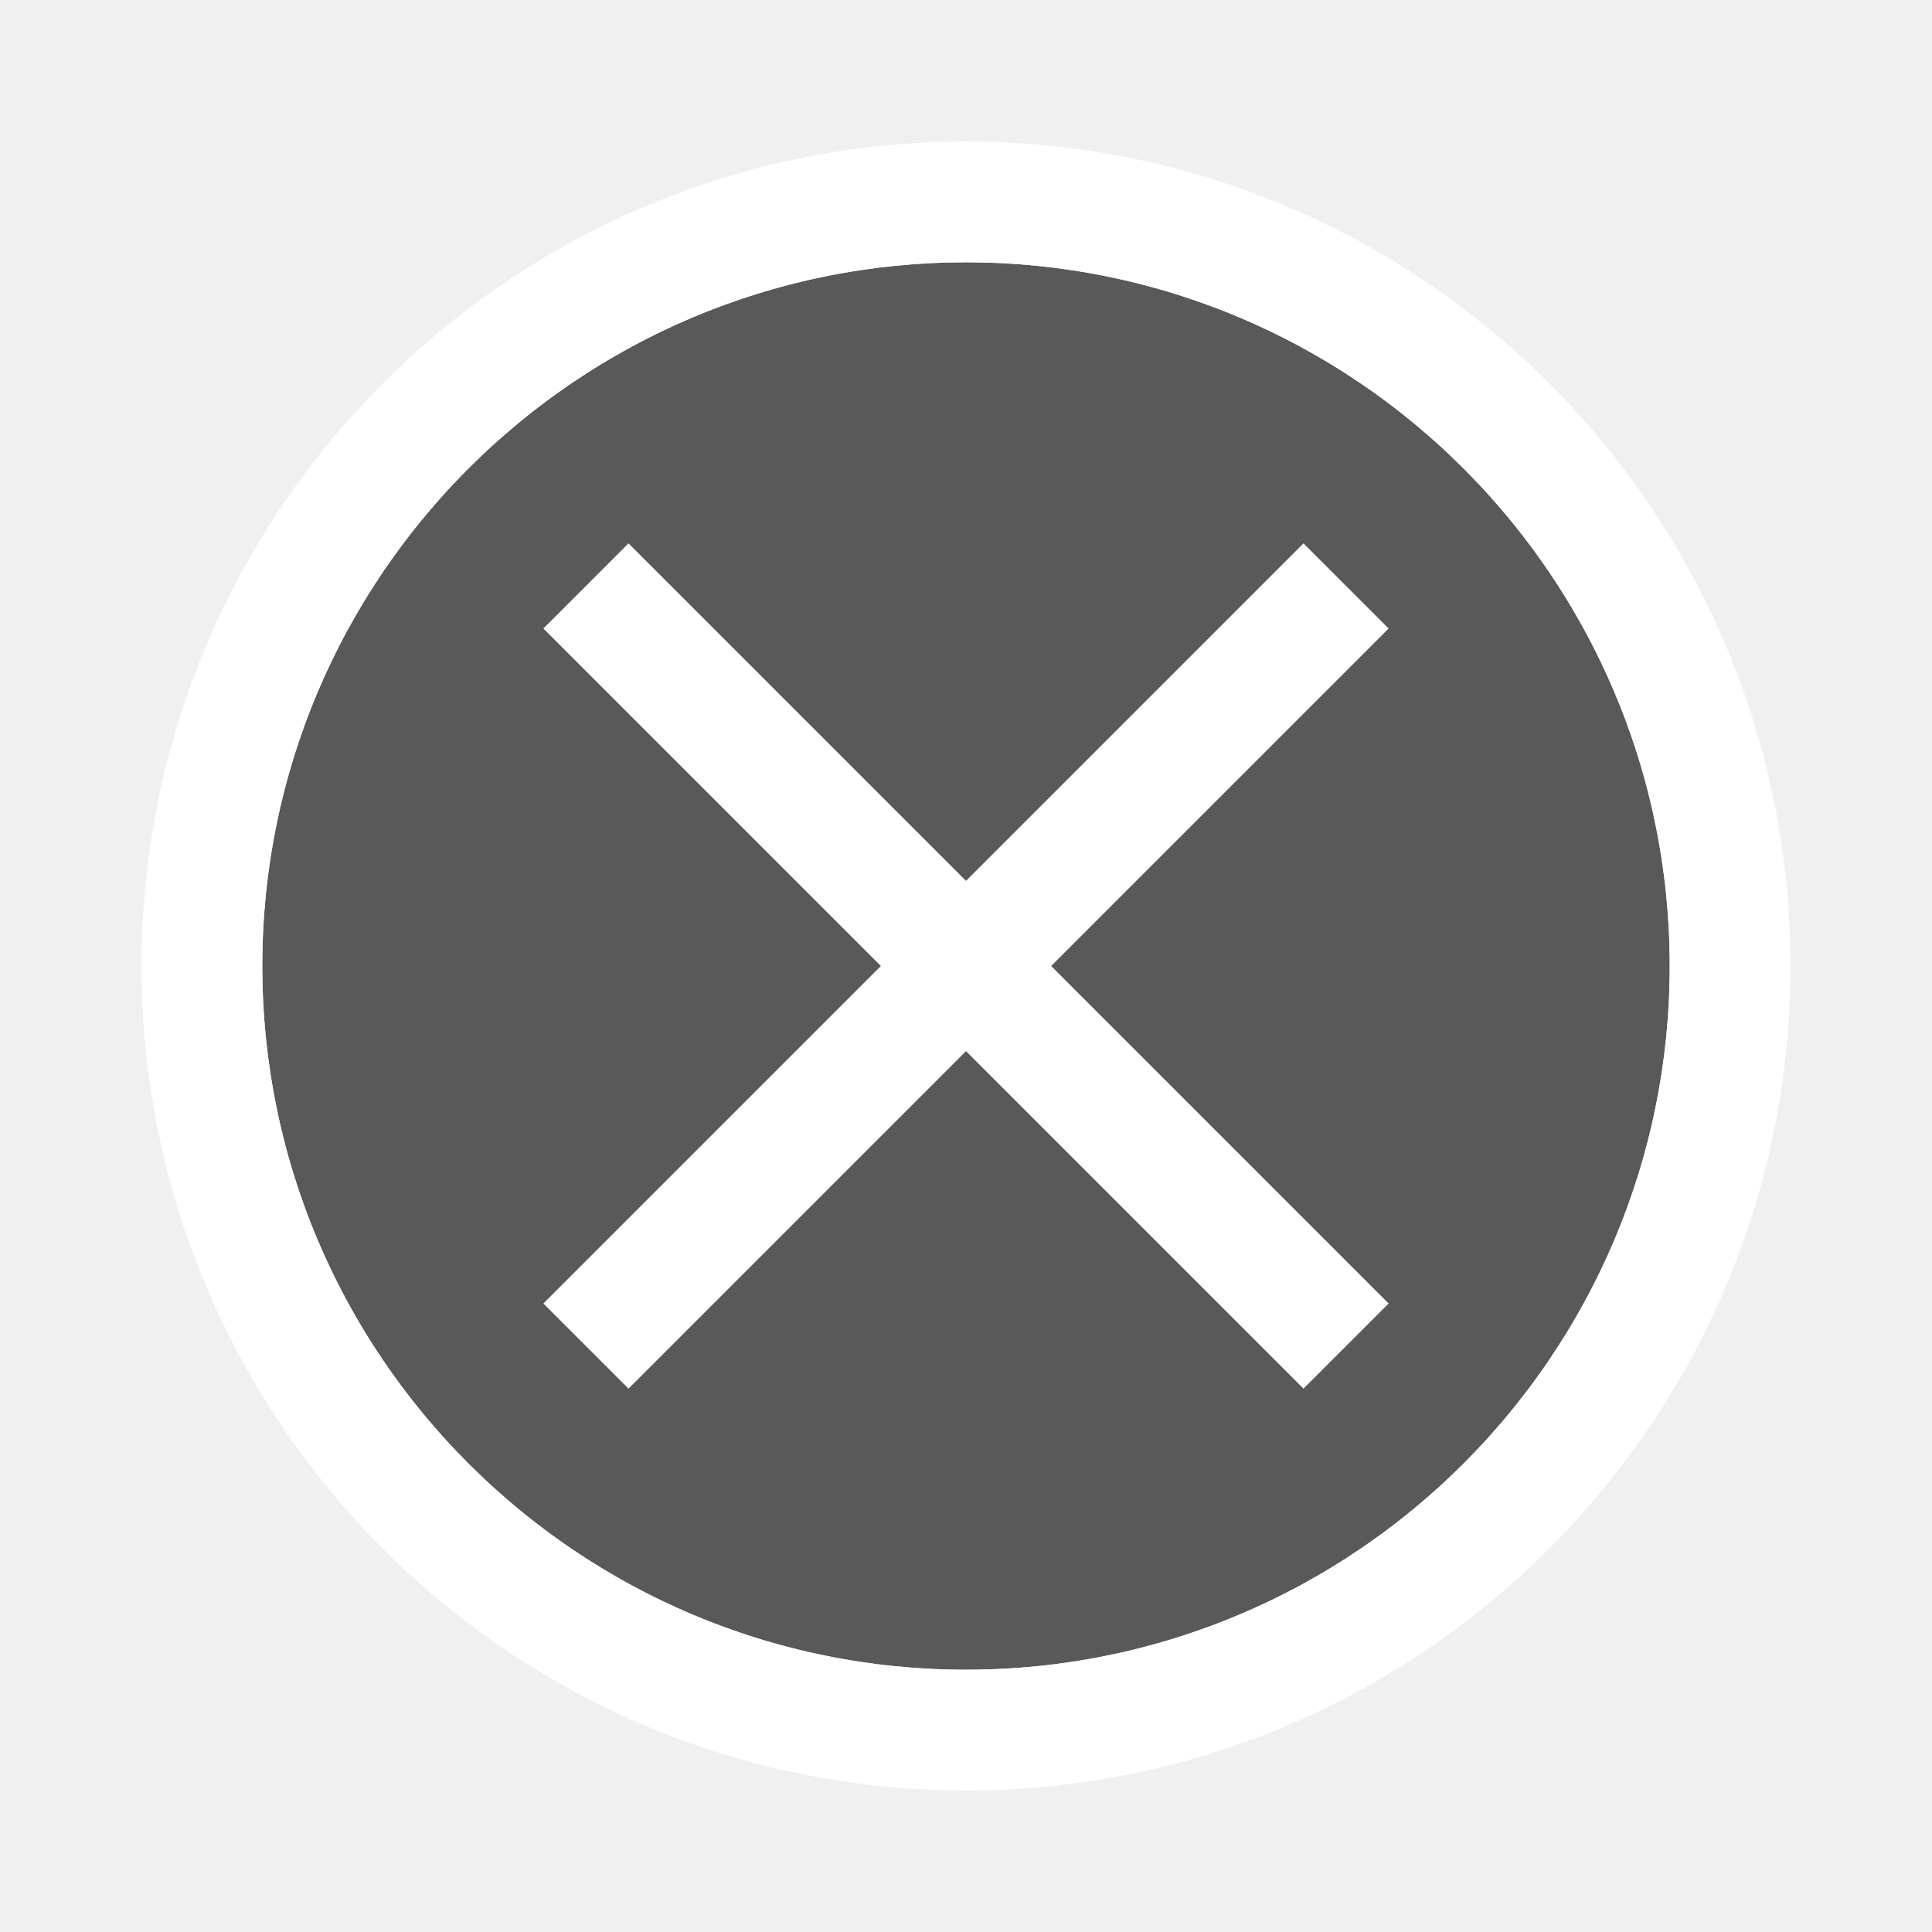
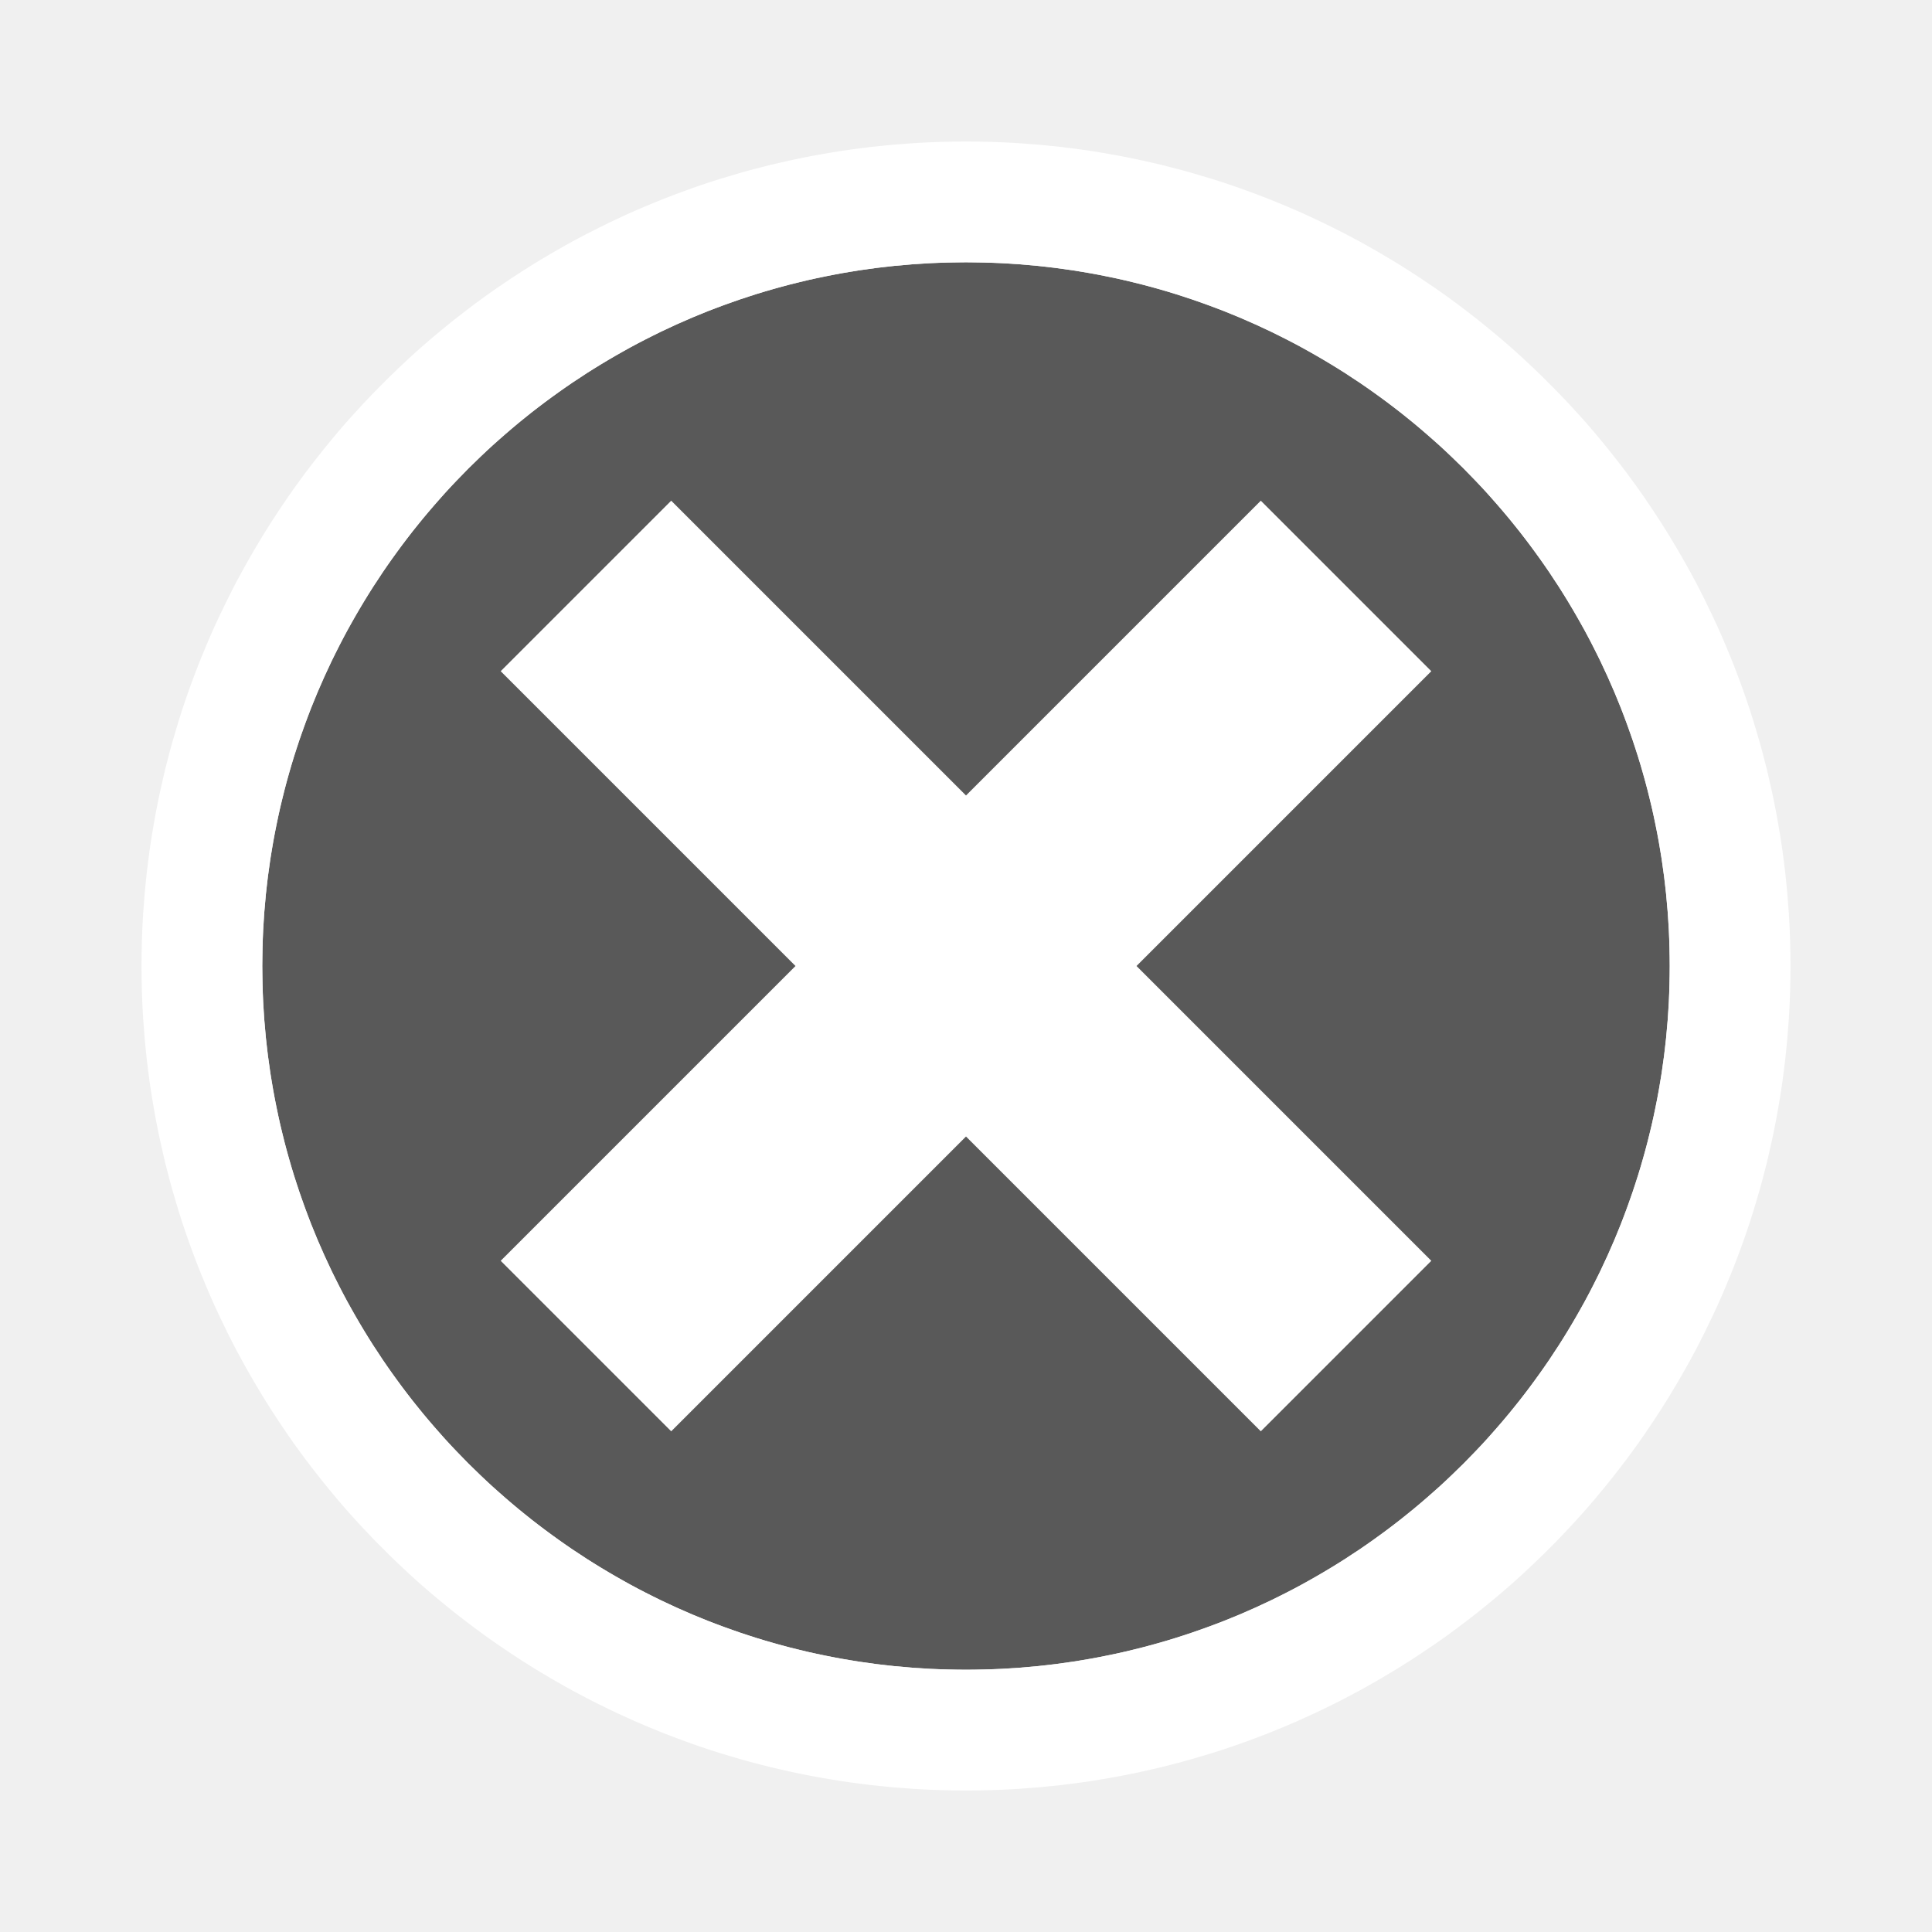
<svg xmlns="http://www.w3.org/2000/svg" width="100%" height="100%" viewBox="0 0 32 32" version="1.1" xml:space="preserve" style="fill-rule:evenodd;clip-rule:evenodd;stroke-linejoin:round;stroke-miterlimit:1.414;">
  <g transform="matrix(1,0,0,1,-36,-287)">
    <g id="ll_off" transform="matrix(1,0,0,1,36,287)">
      <rect x="0" y="0" width="32" height="32" style="fill:none;" />
      <g transform="matrix(1.45697,0,0,1.45697,-7.31149,-413.806)">
        <circle cx="16" cy="295" r="8" style="fill:rgb(89,89,89);" />
        <path d="M16.121,285.628L16.241,285.63L16.361,285.634L16.481,285.639L16.6,285.646L16.719,285.655L16.838,285.664L16.956,285.676L17.074,285.688L17.192,285.703L17.309,285.718L17.425,285.735L17.541,285.754L17.657,285.774L17.772,285.795L17.887,285.818L18.001,285.842L18.115,285.868L18.228,285.894L18.341,285.923L18.453,285.952L18.564,285.983L18.675,286.016L18.786,286.049L18.896,286.084L19.005,286.12L19.114,286.158L19.222,286.197L19.329,286.237L19.436,286.278L19.542,286.321L19.648,286.365L19.753,286.41L19.857,286.456L19.96,286.504L20.063,286.553L20.165,286.603L20.267,286.654L20.367,286.706L20.468,286.76L20.567,286.815L20.665,286.871L20.763,286.928L20.86,286.986L20.956,287.045L21.052,287.106L21.146,287.167L21.24,287.23L21.333,287.293L21.426,287.358L21.517,287.424L21.608,287.491L21.697,287.559L21.786,287.628L21.874,287.698L21.961,287.769L22.048,287.841L22.133,287.914L22.218,287.988L22.301,288.063L22.384,288.14L22.466,288.217L22.546,288.295L22.626,288.374L22.705,288.454L22.783,288.534L22.86,288.616L22.936,288.699L23.012,288.782L23.086,288.867L23.159,288.952L23.231,289.039L23.302,289.126L23.372,289.214L23.441,289.303L23.509,289.392L23.576,289.483L23.642,289.574L23.707,289.667L23.77,289.76L23.833,289.854L23.894,289.948L23.955,290.044L24.014,290.14L24.072,290.237L24.129,290.335L24.185,290.433L24.24,290.532L24.294,290.632L24.346,290.733L24.397,290.835L24.447,290.937L24.496,291.04L24.544,291.143L24.59,291.247L24.635,291.352L24.679,291.458L24.722,291.564L24.763,291.671L24.803,291.778L24.842,291.886L24.88,291.995L24.916,292.104L24.951,292.214L24.984,292.325L25.017,292.436L25.048,292.547L25.077,292.659L25.106,292.772L25.132,292.885L25.158,292.999L25.182,293.113L25.205,293.228L25.226,293.343L25.246,293.459L25.265,293.575L25.282,293.691L25.297,293.808L25.312,293.926L25.324,294.044L25.336,294.162L25.345,294.281L25.354,294.4L25.361,294.519L25.366,294.639L25.37,294.759L25.372,294.879L25.373,295L25.372,295.121L25.37,295.241L25.366,295.361L25.361,295.481L25.354,295.6L25.345,295.719L25.336,295.838L25.324,295.956L25.312,296.074L25.297,296.192L25.282,296.309L25.265,296.425L25.246,296.541L25.226,296.657L25.205,296.772L25.182,296.887L25.158,297.001L25.132,297.115L25.106,297.228L25.077,297.341L25.048,297.453L25.017,297.564L24.984,297.675L24.951,297.786L24.916,297.896L24.88,298.005L24.842,298.114L24.803,298.222L24.763,298.329L24.722,298.436L24.679,298.542L24.635,298.648L24.59,298.753L24.544,298.857L24.496,298.96L24.447,299.063L24.397,299.165L24.346,299.267L24.294,299.368L24.24,299.468L24.185,299.567L24.129,299.665L24.072,299.763L24.014,299.86L23.955,299.956L23.894,300.052L23.833,300.146L23.77,300.24L23.707,300.333L23.642,300.426L23.576,300.517L23.509,300.608L23.441,300.697L23.372,300.786L23.302,300.874L23.231,300.961L23.159,301.048L23.086,301.133L23.012,301.218L22.937,301.301L22.86,301.384L22.783,301.466L22.705,301.547L22.626,301.626L22.547,301.705L22.466,301.783L22.384,301.86L22.301,301.937L22.218,302.012L22.133,302.086L22.048,302.159L21.961,302.231L21.874,302.302L21.786,302.372L21.697,302.441L21.607,302.509L21.517,302.576L21.426,302.642L21.333,302.707L21.24,302.77L21.146,302.833L21.052,302.894L20.956,302.955L20.86,303.014L20.763,303.072L20.665,303.129L20.567,303.185L20.468,303.24L20.368,303.293L20.267,303.346L20.165,303.397L20.063,303.447L19.96,303.496L19.857,303.543L19.753,303.59L19.648,303.635L19.542,303.679L19.436,303.722L19.329,303.763L19.222,303.803L19.114,303.842L19.005,303.88L18.896,303.916L18.786,303.951L18.675,303.984L18.564,304.017L18.453,304.048L18.341,304.077L18.228,304.106L18.115,304.132L18.001,304.158L17.887,304.182L17.772,304.205L17.657,304.226L17.541,304.246L17.425,304.265L17.309,304.282L17.192,304.297L17.074,304.312L16.956,304.324L16.838,304.336L16.719,304.345L16.6,304.354L16.481,304.361L16.361,304.366L16.241,304.37L16.121,304.372L16,304.373L15.879,304.372L15.759,304.37L15.639,304.366L15.519,304.361L15.4,304.354L15.281,304.345L15.162,304.336L15.044,304.324L14.926,304.312L14.808,304.297L14.691,304.282L14.575,304.265L14.459,304.246L14.343,304.226L14.228,304.205L14.113,304.182L13.999,304.158L13.885,304.132L13.772,304.106L13.659,304.077L13.547,304.048L13.436,304.017L13.325,303.984L13.214,303.951L13.104,303.916L12.995,303.88L12.886,303.842L12.778,303.803L12.671,303.763L12.564,303.722L12.458,303.679L12.352,303.635L12.247,303.59L12.143,303.543L12.04,303.496L11.937,303.447L11.835,303.397L11.733,303.346L11.632,303.293L11.532,303.24L11.433,303.185L11.335,303.129L11.237,303.072L11.14,303.014L11.044,302.955L10.948,302.894L10.854,302.833L10.76,302.77L10.667,302.707L10.574,302.642L10.483,302.576L10.393,302.509L10.303,302.441L10.214,302.372L10.126,302.302L10.039,302.231L9.952,302.159L9.867,302.086L9.782,302.012L9.699,301.937L9.616,301.86L9.534,301.783L9.453,301.705L9.374,301.626L9.295,301.547L9.217,301.466L9.14,301.384L9.063,301.301L8.988,301.218L8.914,301.133L8.841,301.048L8.769,300.961L8.698,300.874L8.628,300.786L8.559,300.697L8.491,300.608L8.424,300.517L8.358,300.426L8.293,300.333L8.23,300.24L8.167,300.146L8.106,300.052L8.045,299.956L7.986,299.86L7.928,299.763L7.871,299.665L7.815,299.567L7.76,299.467L7.706,299.368L7.654,299.267L7.603,299.165L7.553,299.063L7.504,298.96L7.456,298.857L7.41,298.753L7.365,298.648L7.321,298.542L7.278,298.436L7.237,298.329L7.197,298.222L7.158,298.114L7.12,298.005L7.084,297.896L7.049,297.786L7.016,297.675L6.983,297.564L6.952,297.453L6.923,297.341L6.894,297.228L6.868,297.115L6.842,297.001L6.818,296.887L6.795,296.772L6.774,296.657L6.754,296.541L6.735,296.425L6.718,296.309L6.703,296.192L6.688,296.074L6.676,295.956L6.664,295.838L6.655,295.719L6.646,295.6L6.639,295.481L6.634,295.361L6.63,295.241L6.628,295.121L6.627,295L6.628,294.879L6.63,294.759L6.634,294.639L6.639,294.519L6.646,294.4L6.655,294.281L6.664,294.162L6.676,294.044L6.688,293.926L6.703,293.808L6.718,293.691L6.735,293.575L6.754,293.459L6.774,293.343L6.795,293.228L6.818,293.113L6.842,292.999L6.868,292.885L6.894,292.772L6.923,292.659L6.952,292.547L6.983,292.436L7.016,292.325L7.049,292.214L7.084,292.104L7.12,291.995L7.158,291.886L7.197,291.778L7.237,291.671L7.278,291.564L7.321,291.458L7.365,291.352L7.41,291.247L7.456,291.143L7.504,291.04L7.553,290.937L7.603,290.835L7.654,290.733L7.706,290.632L7.76,290.533L7.815,290.433L7.871,290.335L7.928,290.237L7.986,290.14L8.045,290.044L8.106,289.948L8.167,289.854L8.23,289.76L8.293,289.667L8.358,289.574L8.424,289.483L8.491,289.392L8.559,289.303L8.628,289.214L8.698,289.126L8.769,289.039L8.841,288.952L8.914,288.867L8.988,288.782L9.064,288.699L9.14,288.616L9.217,288.534L9.295,288.454L9.374,288.374L9.454,288.295L9.534,288.217L9.616,288.14L9.699,288.063L9.782,287.988L9.867,287.914L9.952,287.841L10.039,287.769L10.126,287.698L10.214,287.628L10.303,287.559L10.392,287.491L10.483,287.424L10.574,287.358L10.667,287.293L10.76,287.23L10.854,287.167L10.948,287.106L11.044,287.045L11.14,286.986L11.237,286.928L11.335,286.871L11.433,286.815L11.532,286.76L11.633,286.706L11.733,286.654L11.835,286.603L11.937,286.553L12.04,286.504L12.143,286.456L12.247,286.41L12.352,286.365L12.458,286.321L12.564,286.278L12.671,286.237L12.778,286.197L12.886,286.158L12.995,286.12L13.104,286.084L13.214,286.049L13.325,286.016L13.436,285.983L13.547,285.952L13.659,285.923L13.772,285.894L13.885,285.868L13.999,285.842L14.113,285.818L14.228,285.795L14.343,285.774L14.459,285.754L14.575,285.735L14.691,285.718L14.808,285.703L14.926,285.688L15.044,285.676L15.162,285.664L15.281,285.655L15.4,285.646L15.519,285.639L15.639,285.634L15.759,285.63L15.879,285.628L16,285.627L16.121,285.628ZM15.897,287.001L15.794,287.003L15.691,287.006L15.589,287.01L15.487,287.016L15.385,287.023L15.284,287.032L15.183,287.041L15.082,287.052L14.982,287.064L14.882,287.078L14.782,287.092L14.683,287.108L14.585,287.125L14.486,287.143L14.389,287.163L14.291,287.183L14.194,287.205L14.098,287.228L14.002,287.252L13.906,287.277L13.811,287.304L13.716,287.331L13.622,287.36L13.528,287.39L13.435,287.421L13.343,287.453L13.251,287.486L13.159,287.52L13.068,287.555L12.977,287.592L12.887,287.629L12.798,287.668L12.709,287.707L12.621,287.748L12.533,287.789L12.446,287.832L12.359,287.876L12.273,287.92L12.188,287.966L12.103,288.013L12.019,288.061L11.936,288.109L11.853,288.159L11.771,288.209L11.689,288.261L11.609,288.314L11.528,288.367L11.449,288.421L11.37,288.477L11.292,288.533L11.215,288.59L11.138,288.648L11.062,288.707L10.987,288.767L10.912,288.828L10.839,288.889L10.766,288.952L10.694,289.015L10.622,289.079L10.551,289.144L10.482,289.21L10.413,289.277L10.344,289.344L10.277,289.413L10.21,289.482L10.144,289.551L10.079,289.622L10.015,289.694L9.952,289.766L9.889,289.839L9.828,289.912L9.767,289.987L9.707,290.062L9.648,290.138L9.59,290.215L9.533,290.292L9.477,290.37L9.421,290.449L9.367,290.528L9.314,290.609L9.261,290.689L9.209,290.771L9.159,290.853L9.109,290.936L9.061,291.019L9.013,291.103L8.966,291.188L8.92,291.273L8.876,291.359L8.832,291.446L8.789,291.533L8.748,291.621L8.707,291.709L8.668,291.798L8.629,291.887L8.592,291.977L8.555,292.068L8.52,292.159L8.486,292.251L8.453,292.343L8.421,292.435L8.39,292.528L8.36,292.622L8.331,292.716L8.304,292.811L8.277,292.906L8.252,293.002L8.228,293.098L8.205,293.194L8.183,293.291L8.163,293.389L8.143,293.486L8.125,293.585L8.108,293.683L8.092,293.782L8.078,293.882L8.064,293.982L8.052,294.082L8.041,294.183L8.032,294.284L8.023,294.385L8.016,294.487L8.01,294.589L8.006,294.691L8.003,294.794L8.001,294.897L8,295L8.001,295.103L8.003,295.206L8.006,295.309L8.01,295.411L8.016,295.513L8.023,295.615L8.032,295.716L8.041,295.817L8.052,295.918L8.064,296.018L8.078,296.118L8.092,296.218L8.108,296.317L8.125,296.415L8.143,296.514L8.163,296.611L8.183,296.709L8.205,296.806L8.228,296.902L8.252,296.998L8.277,297.094L8.304,297.189L8.331,297.284L8.36,297.378L8.39,297.472L8.421,297.565L8.453,297.657L8.486,297.749L8.52,297.841L8.555,297.932L8.592,298.023L8.629,298.113L8.668,298.202L8.707,298.291L8.748,298.379L8.789,298.467L8.832,298.554L8.876,298.641L8.92,298.727L8.966,298.812L9.013,298.897L9.061,298.981L9.109,299.064L9.159,299.147L9.209,299.229L9.261,299.311L9.314,299.391L9.367,299.472L9.421,299.551L9.477,299.63L9.533,299.708L9.59,299.785L9.648,299.862L9.707,299.938L9.767,300.013L9.828,300.088L9.889,300.161L9.952,300.234L10.015,300.306L10.079,300.378L10.144,300.449L10.21,300.518L10.277,300.587L10.344,300.656L10.413,300.723L10.482,300.79L10.551,300.856L10.622,300.921L10.694,300.985L10.766,301.048L10.839,301.111L10.912,301.172L10.987,301.233L11.062,301.293L11.138,301.352L11.215,301.41L11.292,301.467L11.37,301.523L11.449,301.579L11.528,301.633L11.609,301.686L11.689,301.739L11.771,301.791L11.853,301.841L11.936,301.891L12.019,301.939L12.103,301.987L12.188,302.034L12.273,302.08L12.359,302.124L12.446,302.168L12.533,302.211L12.621,302.252L12.709,302.293L12.798,302.332L12.887,302.371L12.977,302.408L13.068,302.445L13.159,302.48L13.251,302.514L13.343,302.547L13.435,302.579L13.528,302.61L13.622,302.64L13.716,302.669L13.811,302.696L13.906,302.723L14.002,302.748L14.098,302.772L14.194,302.795L14.291,302.817L14.389,302.837L14.486,302.857L14.585,302.875L14.683,302.892L14.782,302.908L14.882,302.922L14.982,302.936L15.082,302.948L15.183,302.959L15.284,302.968L15.385,302.977L15.487,302.984L15.589,302.99L15.691,302.994L15.794,302.997L15.897,302.999L16,303L16.103,302.999L16.206,302.997L16.309,302.994L16.411,302.99L16.513,302.984L16.615,302.977L16.716,302.968L16.817,302.959L16.918,302.948L17.018,302.936L17.118,302.922L17.218,302.908L17.317,302.892L17.415,302.875L17.514,302.857L17.611,302.837L17.709,302.817L17.806,302.795L17.902,302.772L17.998,302.748L18.094,302.723L18.189,302.696L18.284,302.669L18.378,302.64L18.472,302.61L18.565,302.579L18.657,302.547L18.749,302.514L18.841,302.48L18.932,302.445L19.023,302.408L19.113,302.371L19.202,302.332L19.291,302.293L19.379,302.252L19.467,302.211L19.554,302.168L19.641,302.124L19.727,302.08L19.812,302.034L19.897,301.987L19.981,301.939L20.064,301.891L20.147,301.841L20.229,301.791L20.311,301.739L20.391,301.686L20.472,301.633L20.551,301.579L20.63,301.523L20.708,301.467L20.785,301.41L20.862,301.352L20.938,301.293L21.013,301.233L21.088,301.172L21.161,301.111L21.234,301.048L21.306,300.985L21.378,300.921L21.449,300.856L21.518,300.79L21.587,300.723L21.656,300.656L21.723,300.587L21.79,300.518L21.856,300.449L21.921,300.378L21.985,300.306L22.048,300.234L22.111,300.161L22.172,300.088L22.233,300.013L22.293,299.938L22.352,299.862L22.41,299.785L22.467,299.708L22.523,299.63L22.579,299.551L22.633,299.472L22.686,299.391L22.739,299.311L22.791,299.229L22.841,299.147L22.891,299.064L22.939,298.981L22.987,298.897L23.034,298.812L23.08,298.727L23.124,298.641L23.168,298.554L23.211,298.467L23.252,298.379L23.293,298.291L23.332,298.202L23.371,298.113L23.408,298.023L23.445,297.932L23.48,297.841L23.514,297.749L23.547,297.657L23.579,297.565L23.61,297.472L23.64,297.378L23.669,297.284L23.696,297.189L23.723,297.094L23.748,296.998L23.772,296.902L23.795,296.806L23.817,296.709L23.837,296.611L23.857,296.514L23.875,296.415L23.892,296.317L23.908,296.218L23.922,296.118L23.936,296.018L23.948,295.918L23.959,295.817L23.968,295.716L23.977,295.615L23.984,295.513L23.99,295.411L23.994,295.309L23.997,295.206L23.999,295.103L24,295L23.999,294.897L23.997,294.794L23.994,294.691L23.99,294.589L23.984,294.487L23.977,294.385L23.968,294.284L23.959,294.183L23.948,294.082L23.936,293.982L23.922,293.882L23.908,293.782L23.892,293.683L23.875,293.585L23.857,293.486L23.837,293.389L23.817,293.291L23.795,293.194L23.772,293.098L23.748,293.002L23.723,292.906L23.696,292.811L23.669,292.716L23.64,292.622L23.61,292.528L23.579,292.435L23.547,292.343L23.514,292.251L23.48,292.159L23.445,292.068L23.408,291.977L23.371,291.887L23.332,291.798L23.293,291.709L23.252,291.621L23.211,291.533L23.168,291.446L23.124,291.359L23.08,291.273L23.034,291.188L22.987,291.103L22.939,291.019L22.891,290.936L22.841,290.853L22.791,290.771L22.739,290.689L22.686,290.609L22.633,290.528L22.579,290.449L22.523,290.37L22.467,290.292L22.41,290.215L22.352,290.138L22.293,290.062L22.233,289.987L22.172,289.912L22.111,289.839L22.048,289.766L21.985,289.694L21.921,289.622L21.856,289.551L21.79,289.482L21.723,289.413L21.656,289.344L21.587,289.277L21.518,289.21L21.449,289.144L21.378,289.079L21.306,289.015L21.234,288.952L21.161,288.889L21.088,288.828L21.013,288.767L20.938,288.707L20.862,288.648L20.785,288.59L20.708,288.533L20.63,288.477L20.551,288.421L20.472,288.367L20.391,288.314L20.311,288.261L20.229,288.209L20.147,288.159L20.064,288.109L19.981,288.061L19.897,288.013L19.812,287.966L19.727,287.92L19.641,287.876L19.554,287.832L19.467,287.789L19.379,287.748L19.291,287.707L19.202,287.668L19.113,287.629L19.023,287.592L18.932,287.555L18.841,287.52L18.749,287.486L18.657,287.453L18.565,287.421L18.472,287.39L18.378,287.36L18.284,287.331L18.189,287.304L18.094,287.277L17.998,287.252L17.902,287.228L17.806,287.205L17.709,287.183L17.611,287.163L17.514,287.143L17.415,287.125L17.317,287.108L17.218,287.092L17.118,287.078L17.018,287.064L16.918,287.052L16.817,287.041L16.716,287.032L16.615,287.023L16.513,287.016L16.411,287.01L16.309,287.006L16.206,287.003L16.103,287.001L16,287L15.897,287.001Z" style="fill:white;" />
      </g>
      <g id="ic_close_24px" transform="matrix(1,0,0,1,4,4)">
-         <path d="M19,6.41L17.59,5L12,10.59L6.41,5L5,6.41L10.59,12L5,17.59L6.41,19L12,13.41L17.59,19L19,17.59L13.41,12L19,6.41Z" style="fill:white;fill-rule:nonzero;" />
+         <path d="M19.707,7.117L16.883,4.293L12,9.176L7.117,4.293L4.293,7.117L9.176,12L4.293,16.883L7.117,19.707L12,14.824L16.883,19.707L19.707,16.883L14.824,12L19.707,7.117Z" style="fill:white;fill-rule:nonzero;" />
      </g>
    </g>
  </g>
</svg>
